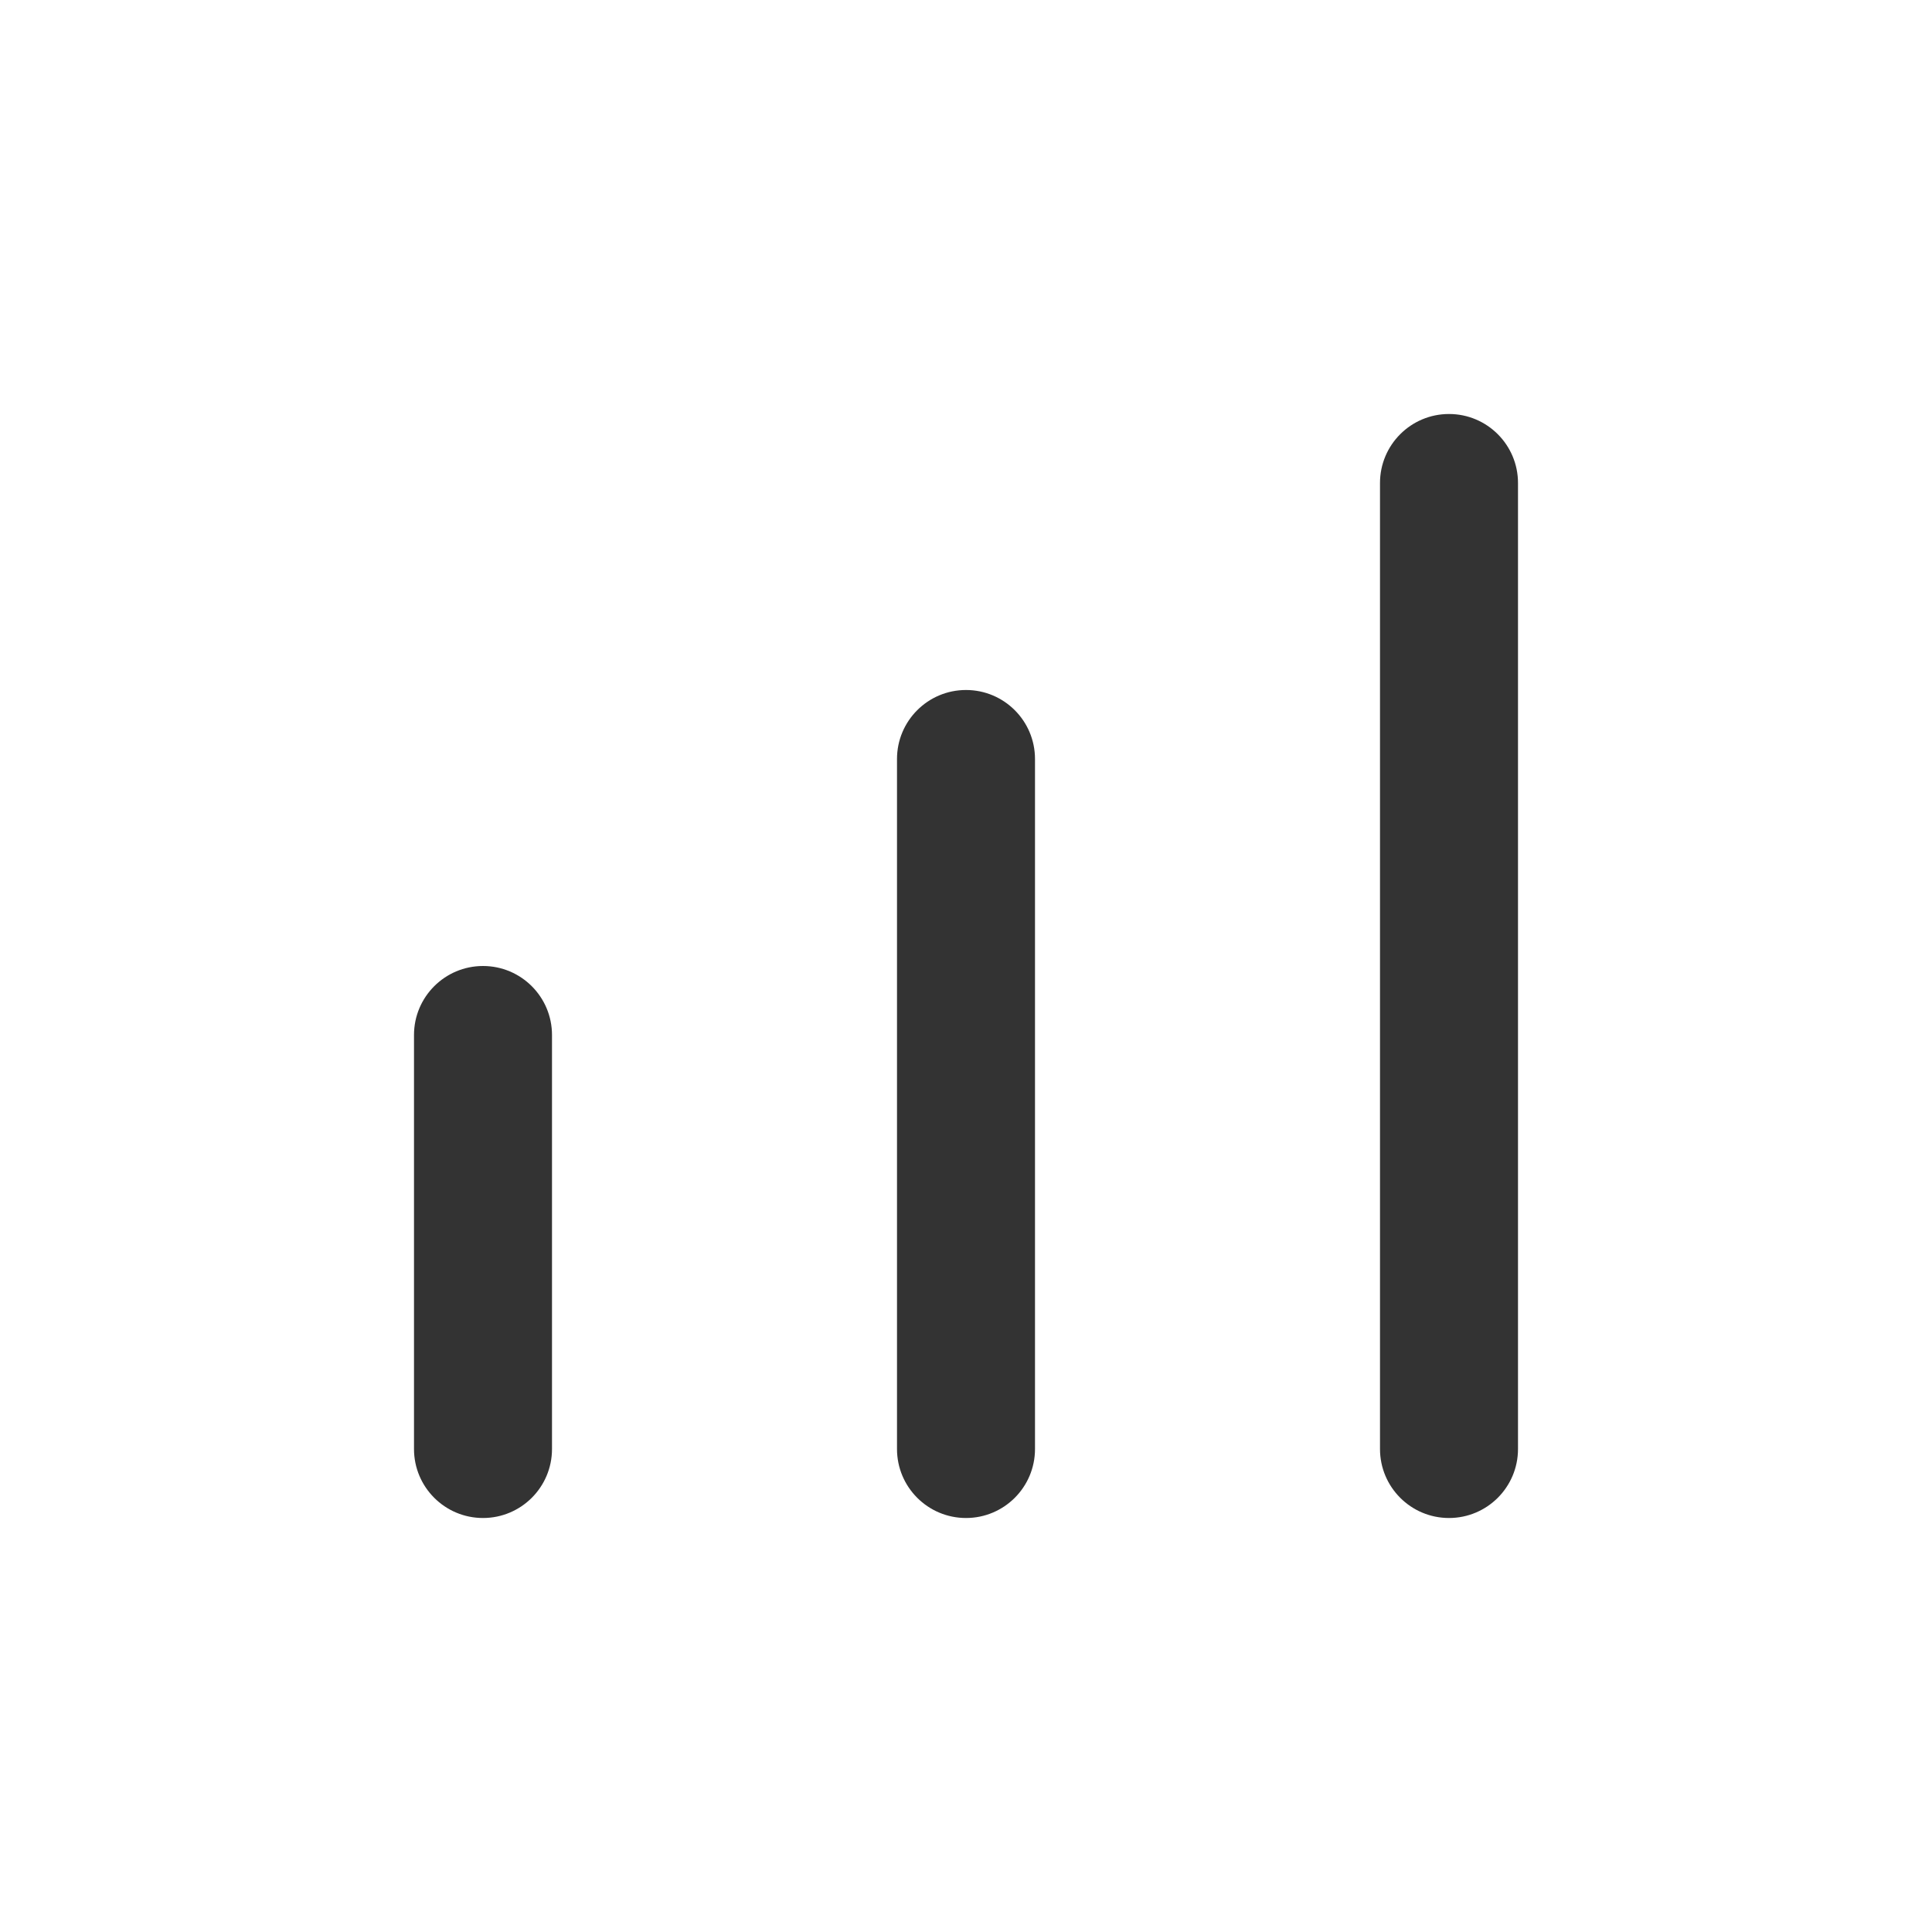
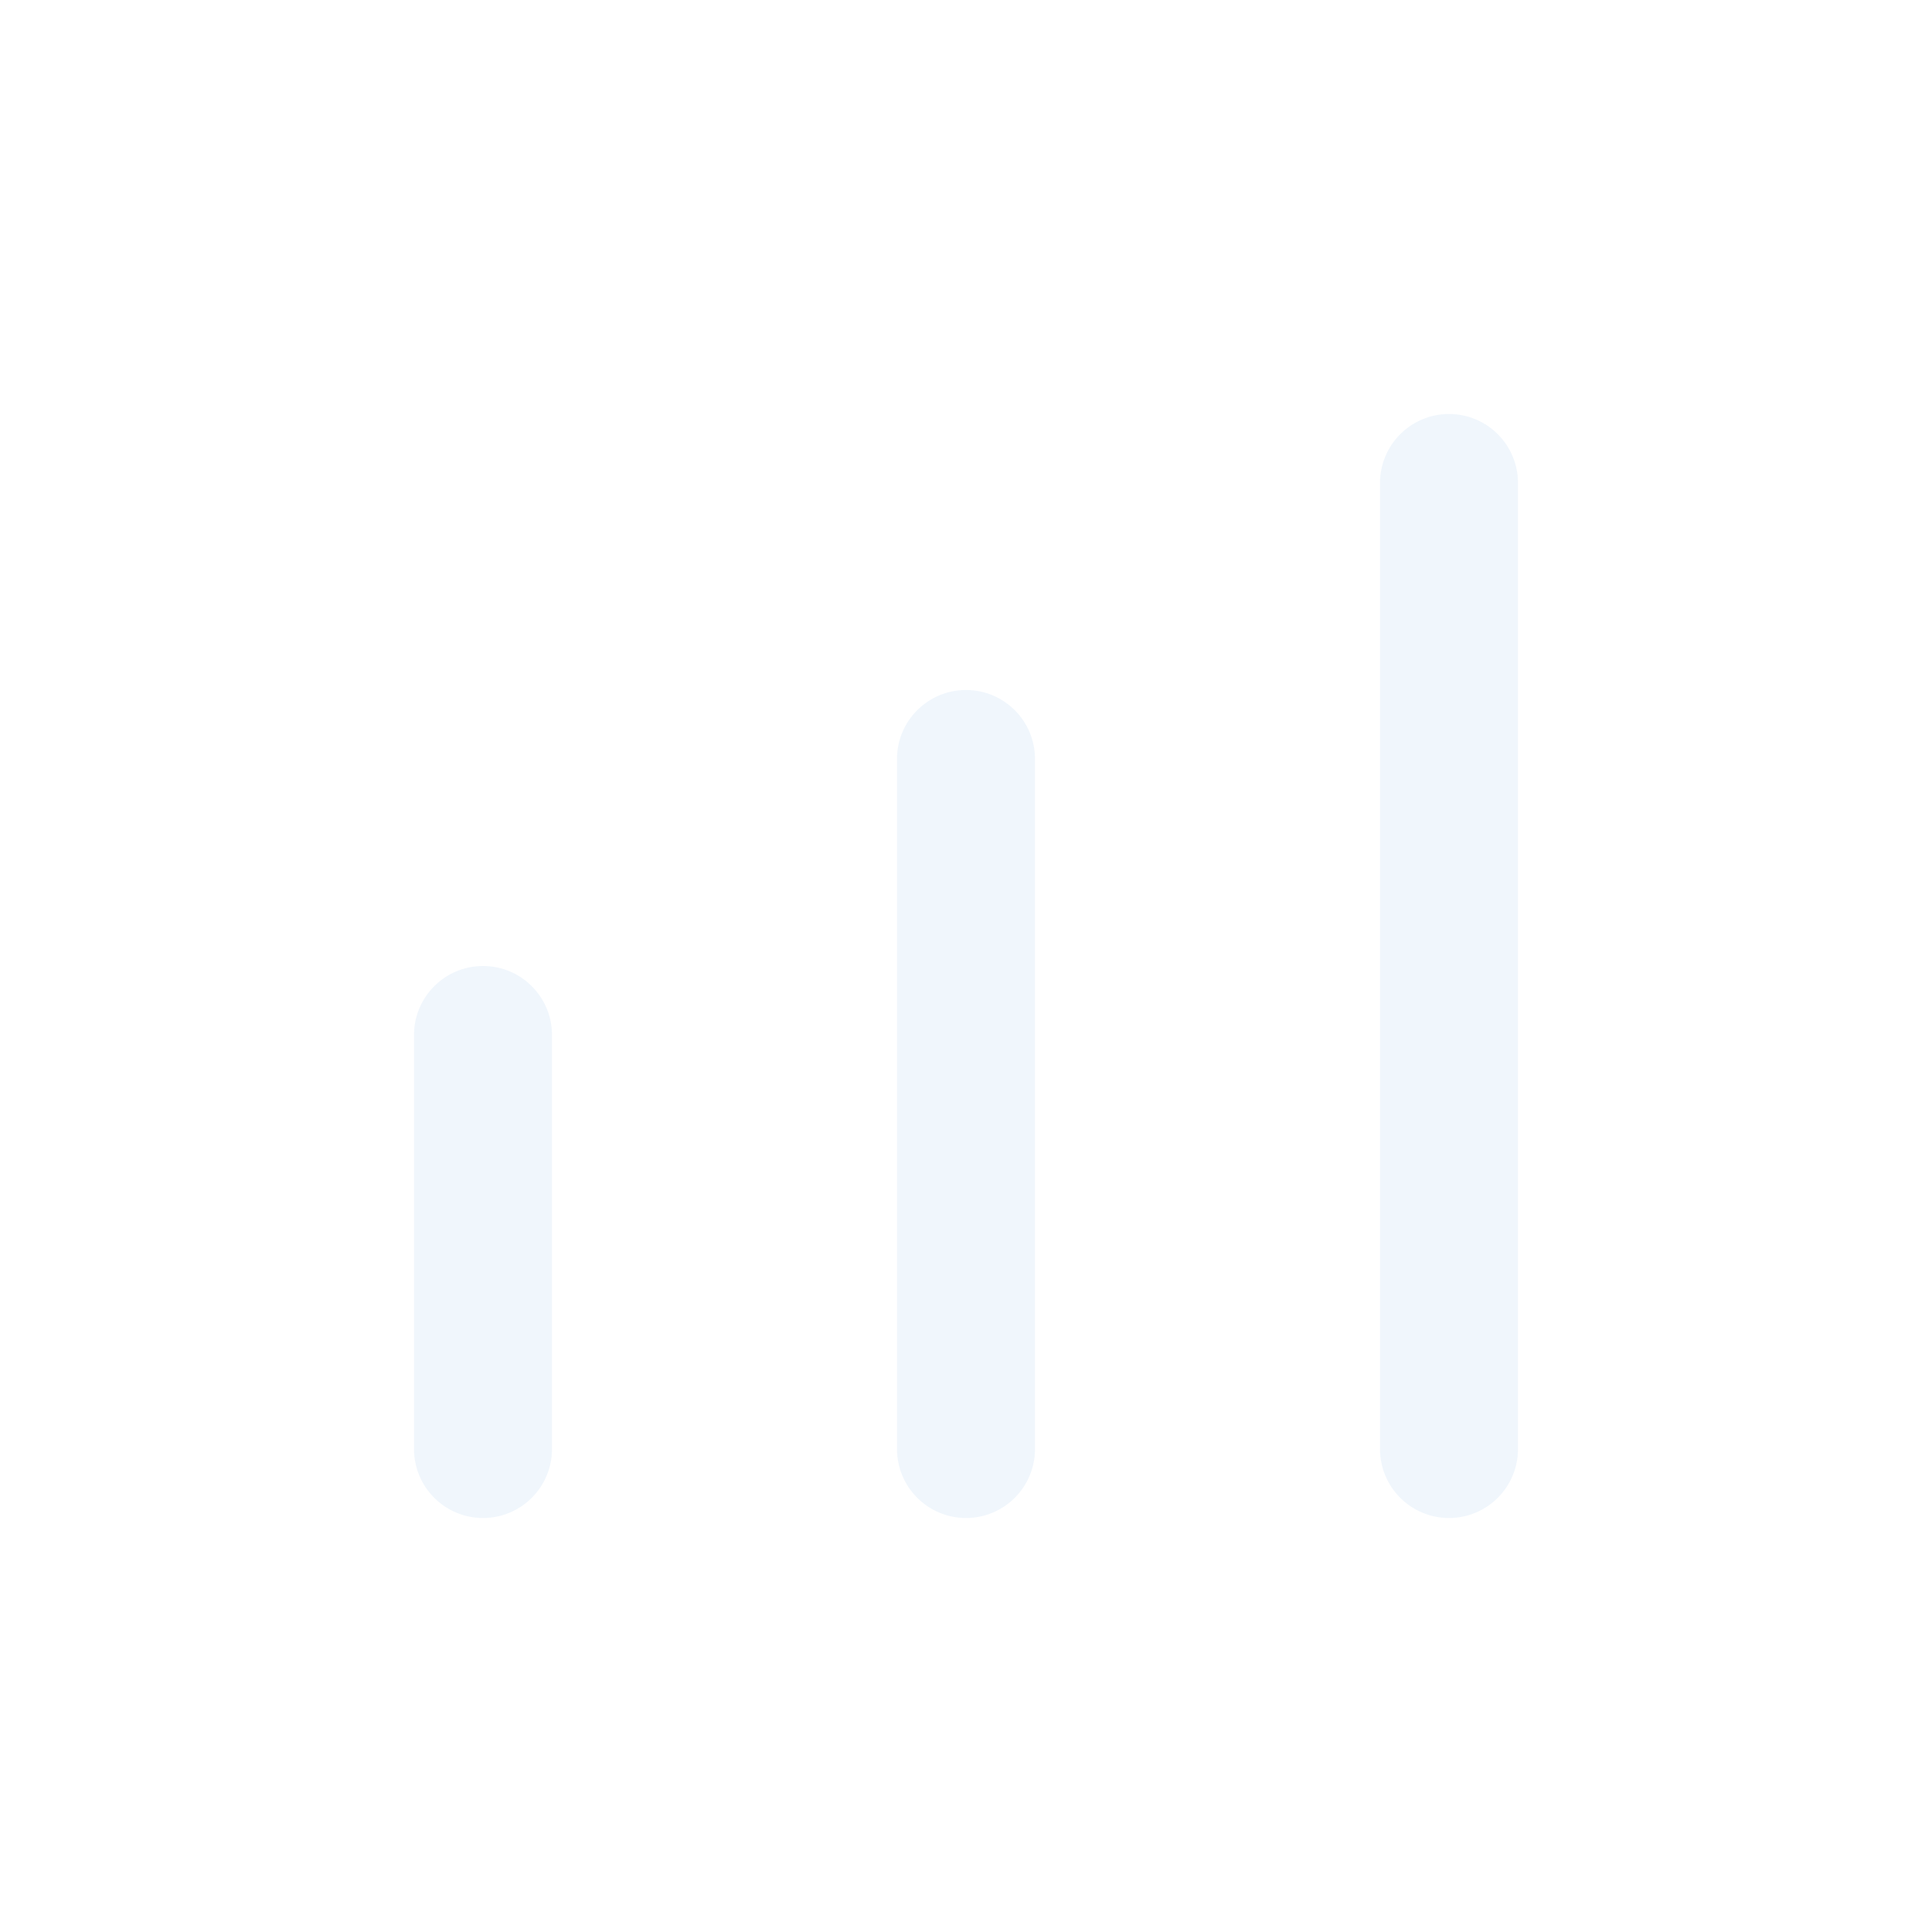
<svg xmlns="http://www.w3.org/2000/svg" width="28" height="28" viewBox="0 0 28 28" fill="none">
-   <rect x="6" y="14" width="2" height="8" rx="1" fill="#333" />
-   <rect x="13" y="10" width="2" height="12" rx="1" fill="#333" />
-   <rect x="20" y="6" width="2" height="16" rx="1" fill="#333" />
+   <rect x="6" y="14" width="2" height="8" rx="1" fill="#f0f6fc" />
+   <rect x="13" y="10" width="2" height="12" rx="1" fill="#f0f6fc" />
+   <rect x="20" y="6" width="2" height="16" rx="1" fill="#f0f6fc" />
</svg>
